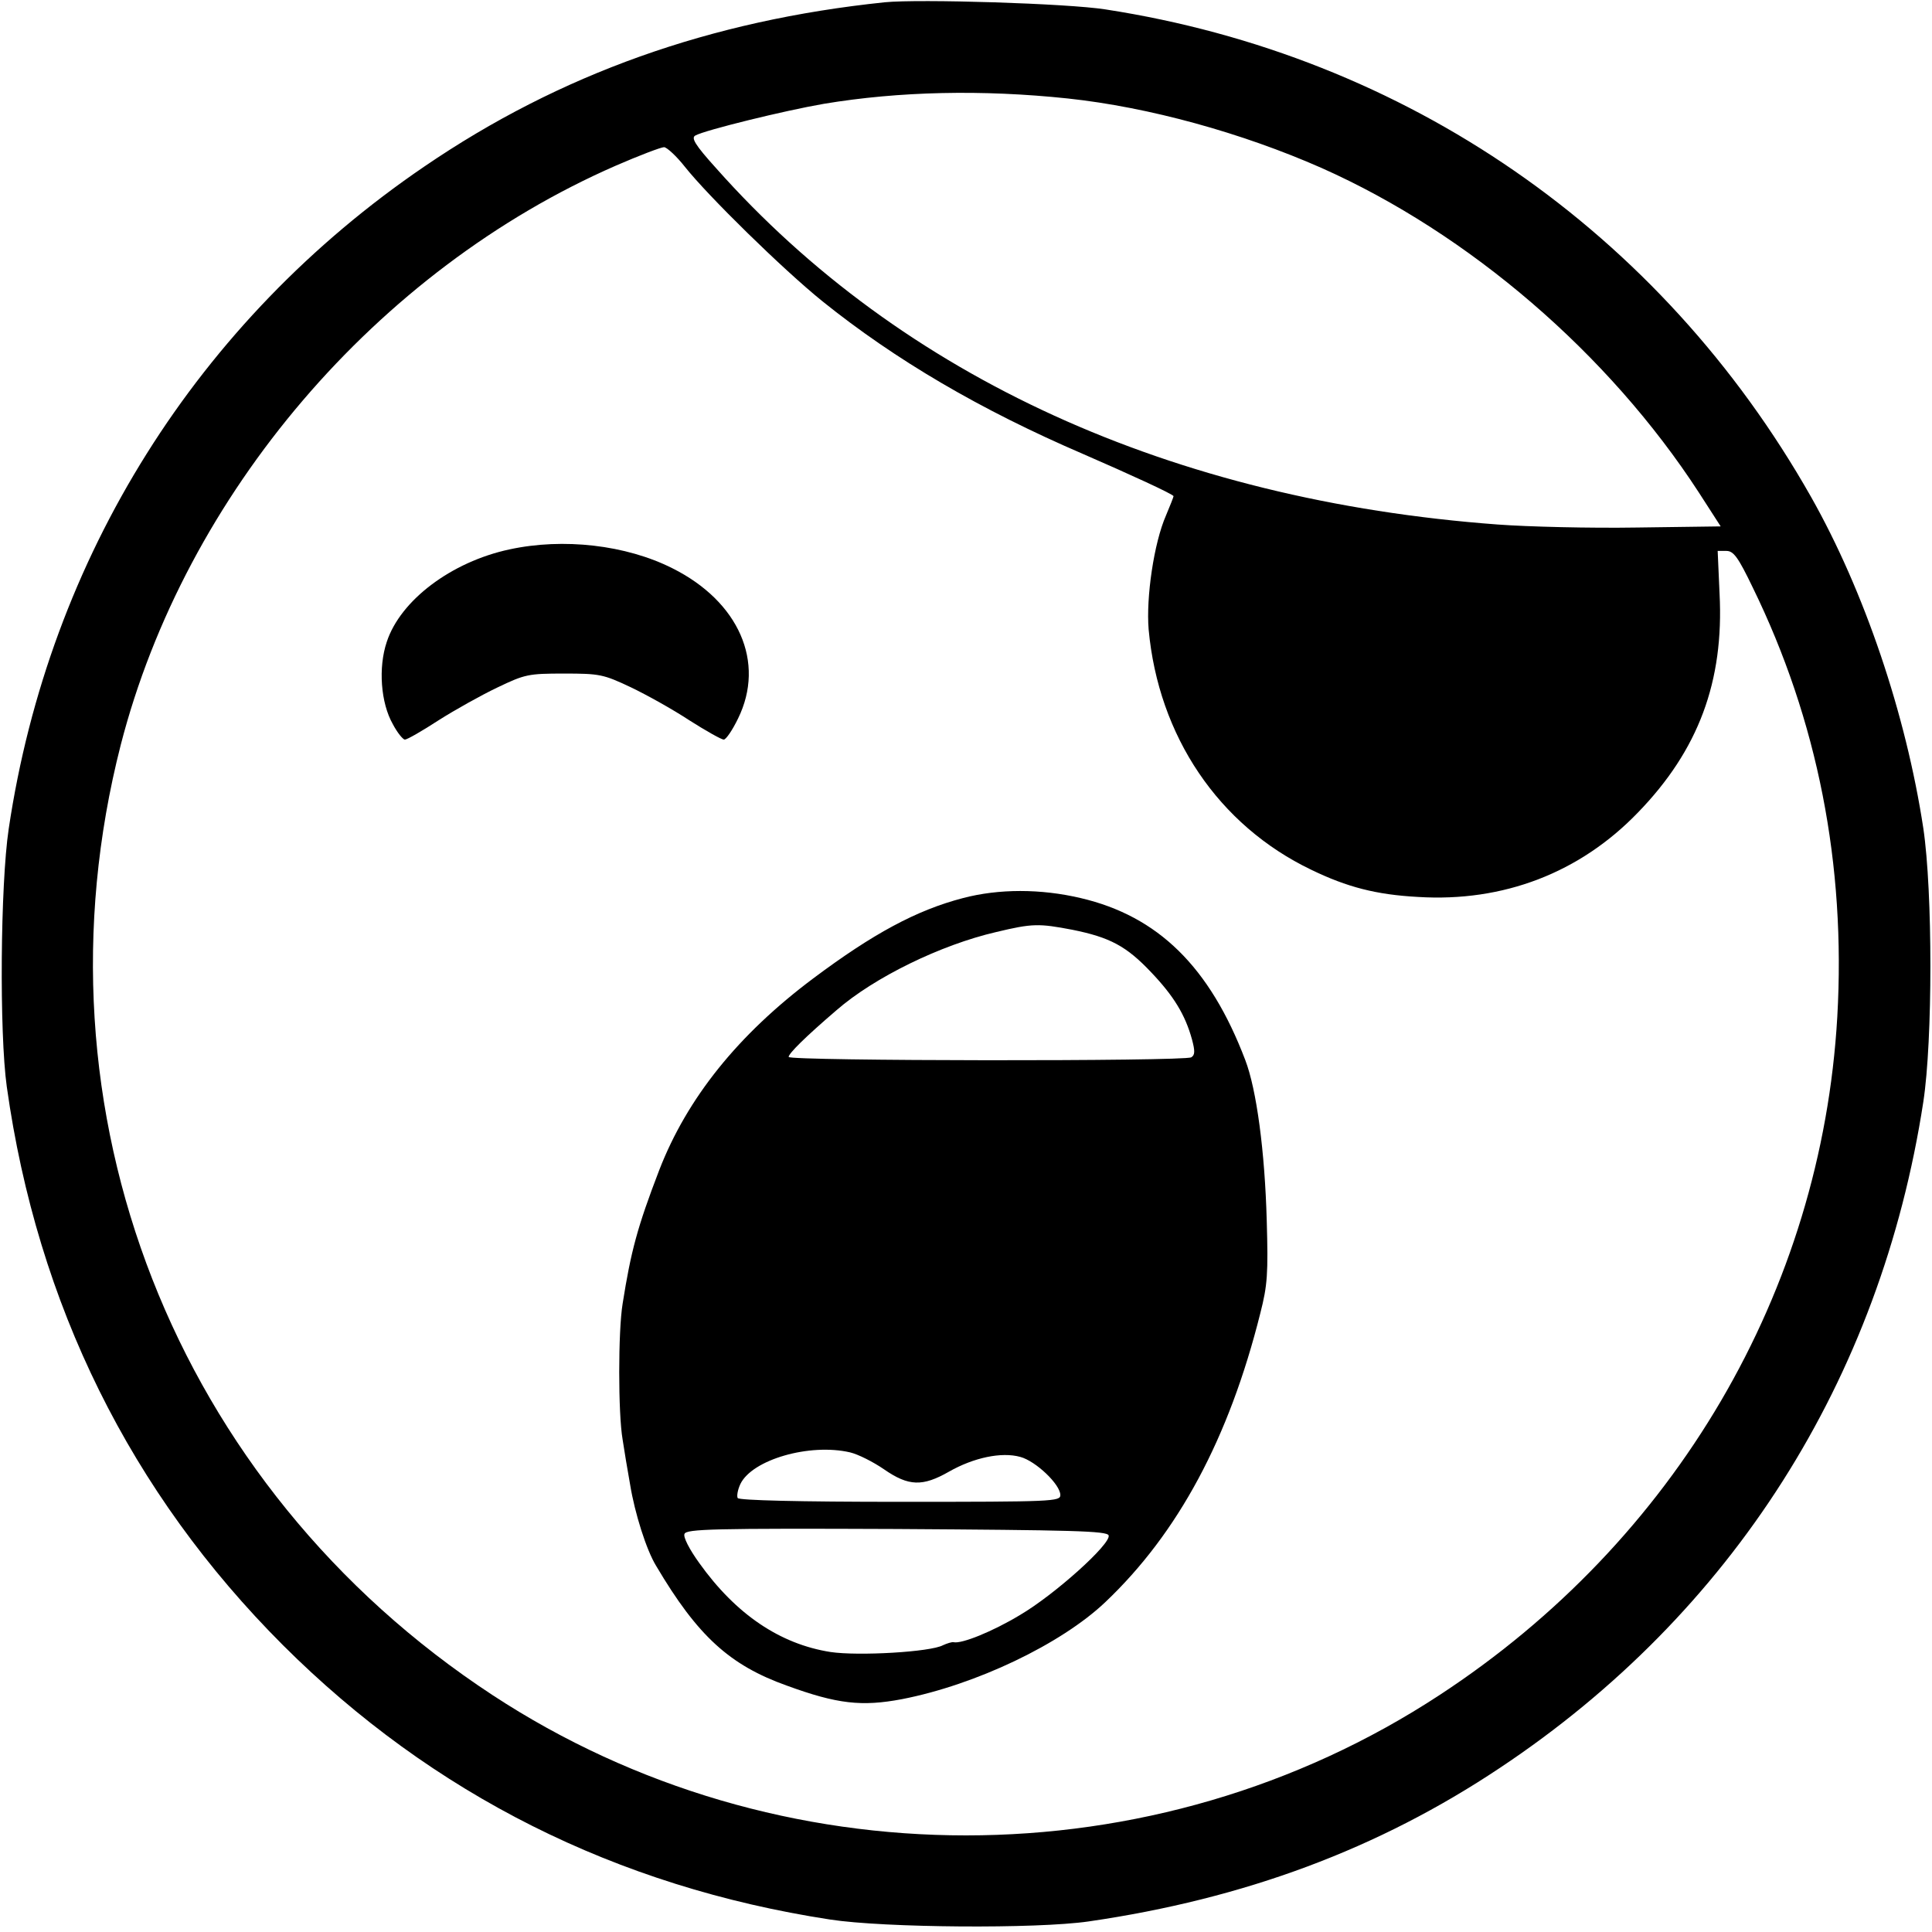
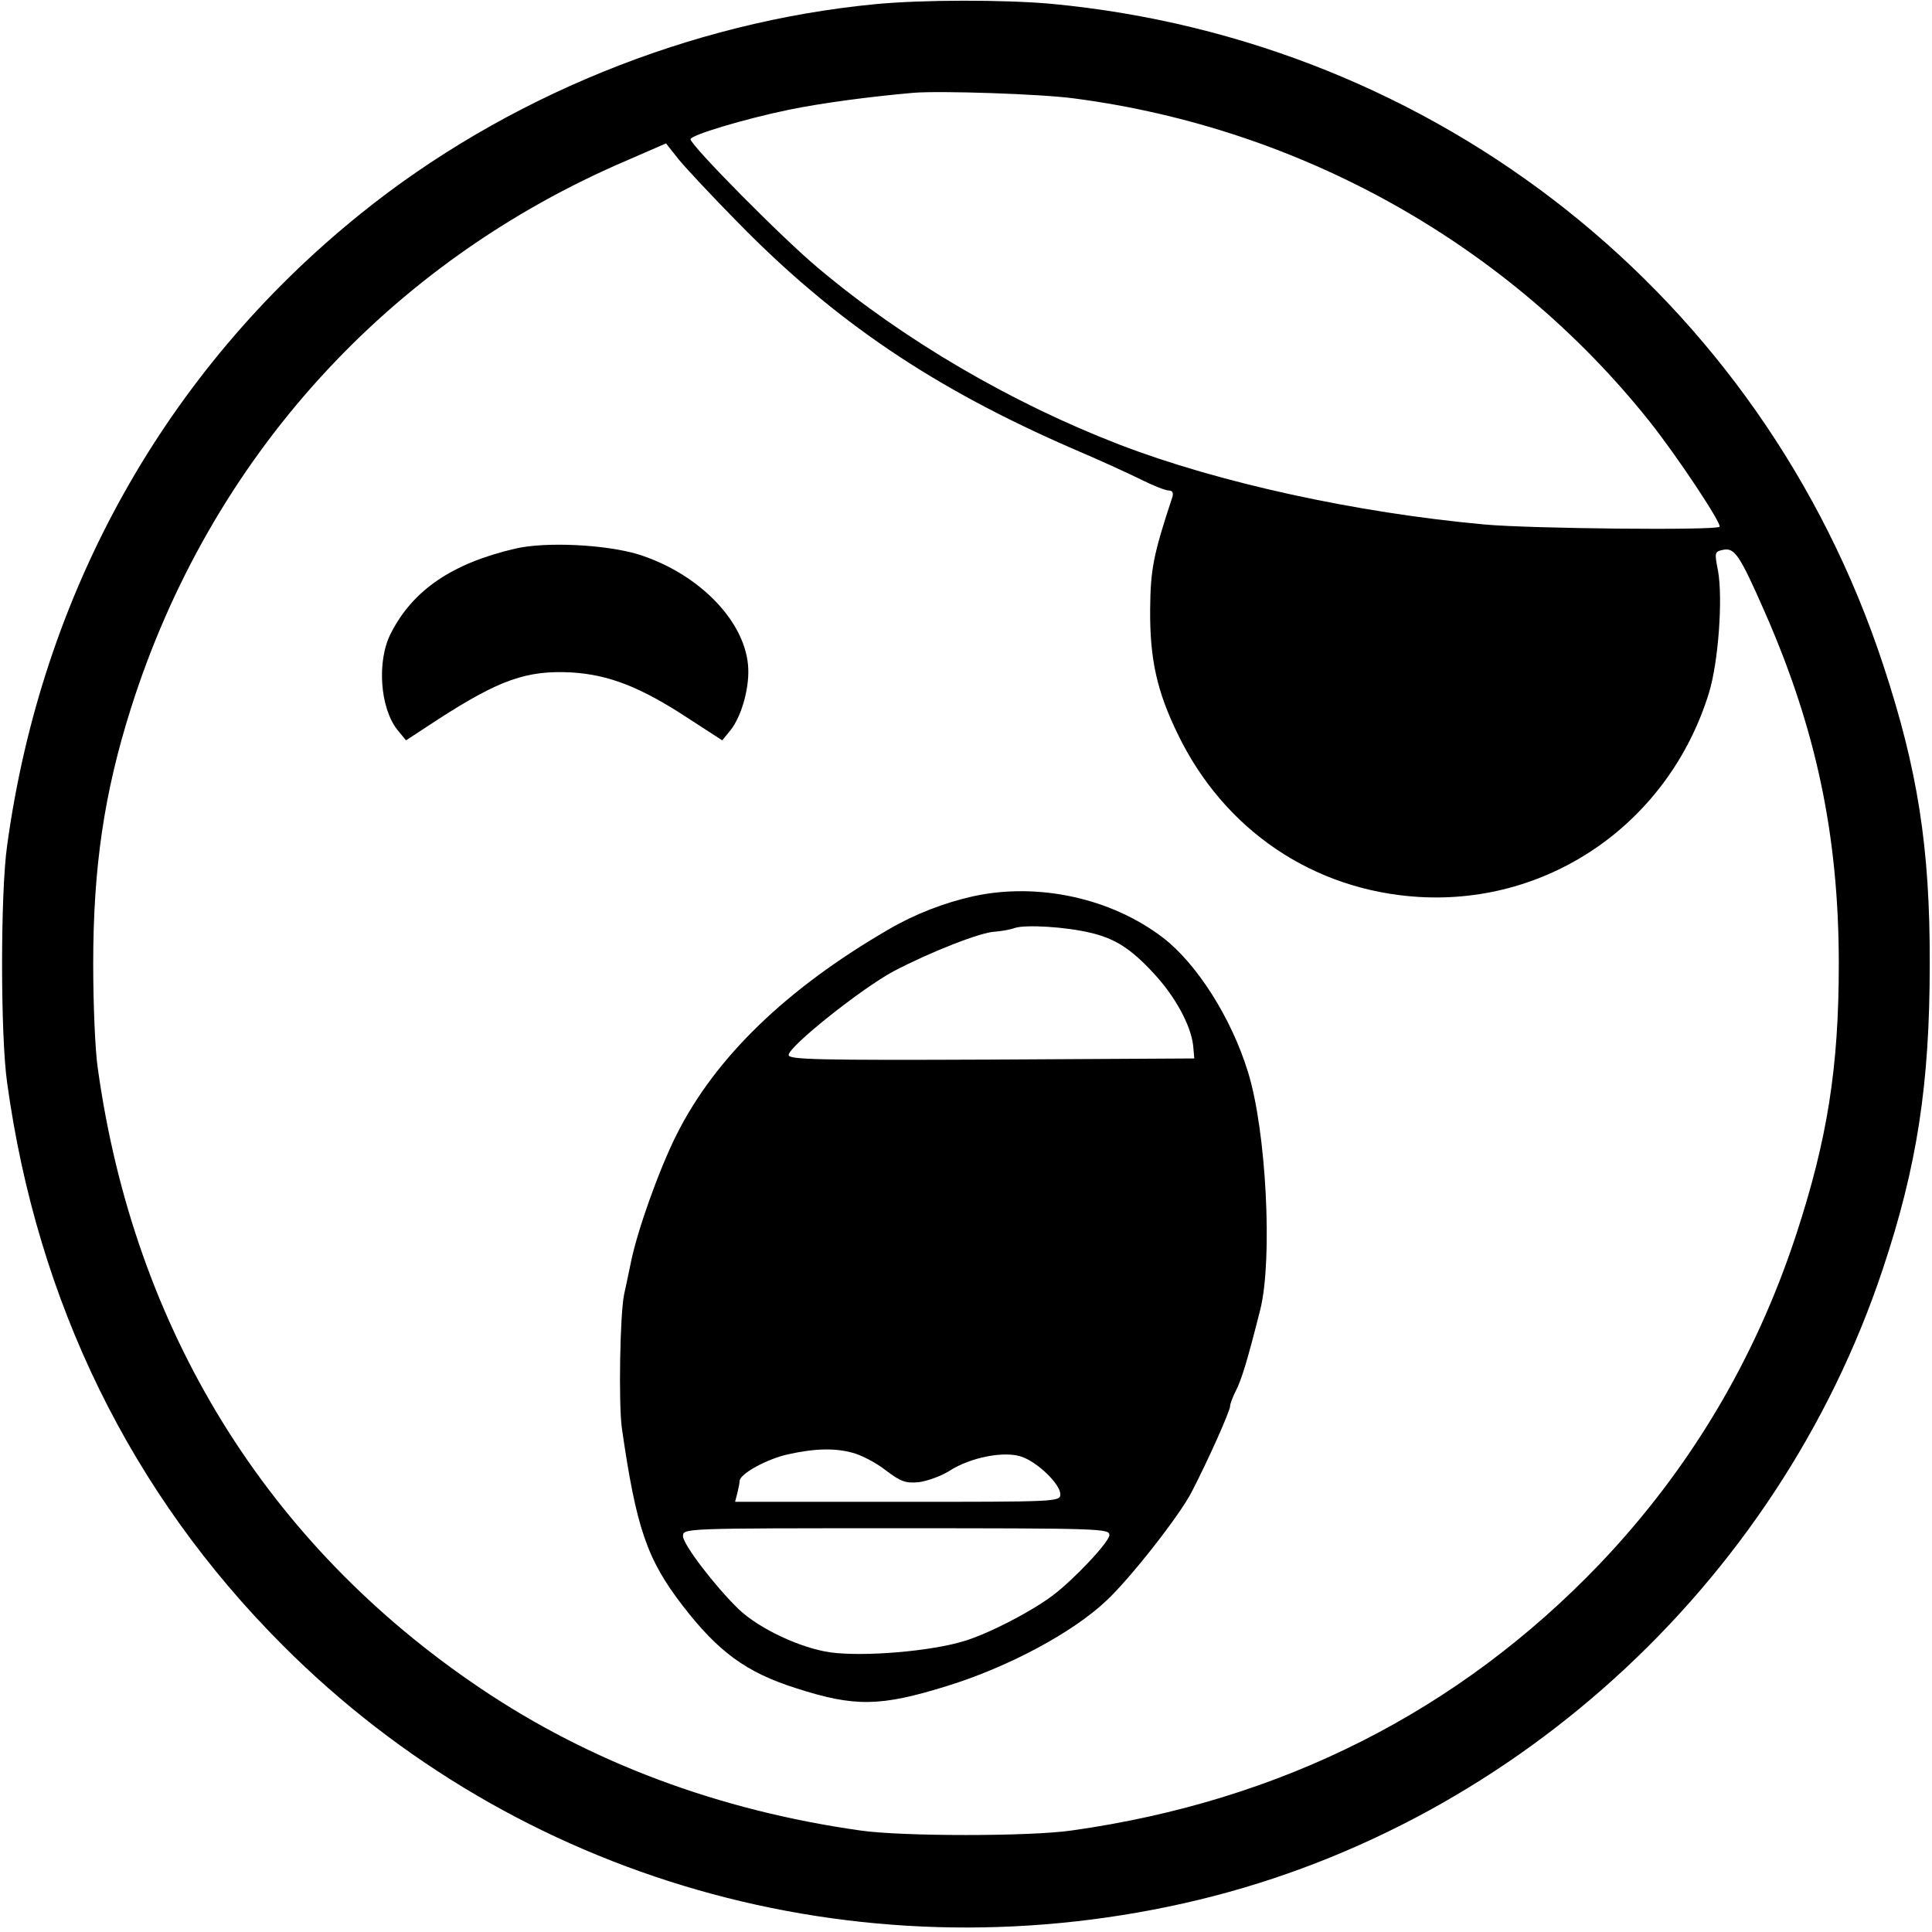
<svg xmlns="http://www.w3.org/2000/svg" version="1.0" width="512pt" height="512pt" viewBox="0 0 512 512" preserveAspectRatio="xMidYMid meet">
  <g transform="translate(0,512) scale(0.1,-0.1)" fill="#000000" stroke="none">
-     <path d="M2345 5114 c-462 -48 -861 -190 -1220 -435 -601 -409 -995 -1036 -1102 -1756 -22 -148 -25 -540 -5 -683 81 -577 328 -1076 732 -1480 396 -395 883 -640 1450 -727 143 -22 547 -25 685 -5 413 60 768 192 1090 407 615 409 1009 1029 1122 1765 25 163 25 557 0 725 -46 302 -156 628 -298 879 -398 702 -1072 1168 -1869 1291 -101 16 -494 28 -585 19z m485 -255 c215 -23 461 -91 672 -184 391 -174 761 -492 1000 -860 l58 -90 -222 -3 c-123 -2 -289 2 -369 8 -863 64 -1579 390 -2071 944 -57 63 -67 81 -55 87 25 14 236 66 341 84 199 33 419 38 646 14z m-1015 -181 c62 -78 259 -271 364 -356 194 -156 419 -288 691 -405 122 -53 240 -107 240 -112 0 -2 -9 -25 -20 -51 -32 -73 -53 -217 -46 -302 26 -283 185 -519 431 -637 95 -46 172 -66 283 -72 226 -14 429 64 583 224 160 165 228 347 216 580 l-5 113 23 0 c19 0 31 -16 70 -97 172 -352 247 -735 224 -1138 -42 -727 -429 -1388 -1054 -1797 -756 -496 -1754 -496 -2510 0 -843 553 -1233 1549 -985 2518 171 664 678 1258 1312 1535 62 27 120 49 128 49 8 -1 33 -24 55 -52z" />
-     <path d="M1350 3664 c-154 -33 -289 -135 -325 -245 -23 -68 -16 -162 16 -218 12 -23 27 -41 32 -41 6 0 46 23 89 51 44 28 114 67 156 87 73 35 82 37 177 37 94 0 104 -2 176 -36 42 -20 112 -59 156 -88 44 -28 85 -51 91 -51 6 0 23 25 38 56 73 149 2 310 -174 398 -123 62 -289 81 -432 50z" />
-     <path d="M2552 2740 c-123 -32 -238 -94 -397 -213 -199 -149 -334 -317 -408 -508 -58 -151 -75 -215 -97 -354 -12 -73 -12 -291 0 -360 4 -27 13 -81 20 -120 12 -74 43 -173 69 -215 110 -186 195 -263 346 -317 134 -49 199 -56 305 -36 196 38 422 146 539 257 193 183 328 434 411 766 19 74 21 105 17 245 -5 184 -27 348 -57 426 -94 247 -231 381 -436 429 -106 25 -217 25 -312 0z m290 -84 c99 -20 143 -43 209 -113 59 -62 90 -112 108 -178 8 -30 8 -41 -2 -47 -17 -11 -1067 -10 -1067 1 0 9 43 52 127 124 100 87 276 173 423 207 96 23 113 23 202 6z m-589 -1385 c21 -5 61 -25 90 -45 65 -45 102 -46 172 -6 65 37 139 53 189 39 41 -11 106 -73 106 -101 0 -17 -18 -18 -424 -18 -271 0 -427 4 -431 10 -3 5 0 22 7 37 31 65 184 109 291 84z m685 -220 c7 -22 -143 -157 -235 -211 -73 -44 -155 -77 -176 -72 -4 1 -17 -3 -28 -8 -33 -18 -224 -29 -298 -18 -134 21 -251 100 -348 236 -26 36 -43 69 -39 77 5 13 76 15 562 13 465 -3 558 -5 562 -17z" />
+     <path d="M2320 5109 c-491 -47 -982 -247 -1365 -556 -516 -416 -844 -1002 -936 -1673 -18 -124 -18 -506 0 -630 80 -581 328 -1088 731 -1491 621 -622 1517 -878 2387 -683 857 192 1572 840 1852 1679 92 275 125 493 125 810 1 309 -32 517 -124 795 -321 972 -1180 1654 -2205 1750 -125 11 -340 11 -465 -1z m528 -250 c601 -79 1149 -387 1522 -854 75 -94 194 -274 187 -281 -10 -10 -502 -5 -622 6 -341 31 -707 111 -969 212 -285 110 -570 276 -797 467 -94 78 -339 326 -339 342 0 11 144 54 260 78 87 18 216 35 330 45 70 6 342 -3 428 -15z m-894 -327 c258 -264 520 -441 891 -602 66 -28 147 -65 179 -81 32 -16 65 -29 74 -29 9 0 12 -6 9 -17 -51 -154 -58 -192 -59 -298 -1 -132 18 -217 73 -330 123 -255 360 -415 639 -432 350 -21 664 200 769 541 25 82 37 249 24 323 -10 50 -9 51 14 56 30 6 44 -15 109 -163 137 -311 197 -595 197 -935 0 -273 -30 -464 -113 -717 -109 -332 -283 -623 -520 -872 -374 -391 -845 -629 -1400 -707 -110 -16 -450 -16 -560 0 -375 53 -715 180 -1007 377 -566 381 -918 951 -1014 1644 -7 47 -12 171 -12 275 0 257 29 454 100 678 209 661 681 1182 1317 1453 l101 44 34 -43 c19 -23 89 -98 155 -165z" />
+     <path d="M1365 3666 c-167 -39 -271 -110 -329 -224 -38 -73 -29 -198 17 -256 l23 -28 84 55 c164 106 236 131 354 125 99 -6 183 -38 312 -123 l88 -57 22 27 c28 35 49 107 47 162 -4 123 -129 253 -292 304 -86 26 -245 34 -326 15z" />
+     <path d="M2580 2745 c-77 -17 -157 -48 -225 -88 -271 -157 -460 -340 -562 -544 -46 -91 -106 -259 -122 -343 -6 -30 -14 -66 -17 -80 -11 -53 -15 -288 -6 -355 38 -263 66 -347 161 -470 94 -122 168 -177 301 -219 155 -50 223 -49 400 6 162 50 334 142 423 227 63 59 195 227 226 289 43 83 101 213 101 226 0 6 7 24 15 40 15 29 31 81 65 216 33 133 16 474 -33 630 -44 143 -136 287 -225 355 -137 105 -331 147 -502 110z m310 -97 c65 -15 108 -43 167 -107 57 -61 99 -138 105 -192 l3 -34 -537 -3 c-460 -2 -538 0 -538 12 0 23 194 177 278 222 97 51 232 104 269 105 15 1 39 5 53 10 29 9 134 3 200 -13z m-627 -1379 c21 -6 60 -26 85 -46 40 -30 52 -34 87 -31 22 3 59 16 81 30 56 36 144 53 190 38 43 -14 104 -73 104 -100 0 -20 -9 -20 -431 -20 l-431 0 6 23 c3 12 6 27 6 32 0 19 73 59 129 71 72 16 126 17 174 3z m677 -217 c0 -18 -93 -117 -150 -160 -57 -43 -169 -101 -235 -121 -87 -27 -265 -42 -354 -30 -79 11 -190 63 -244 115 -61 59 -147 171 -147 193 0 21 2 21 565 21 543 0 565 -1 565 -18z" />
  </g>
</svg>
